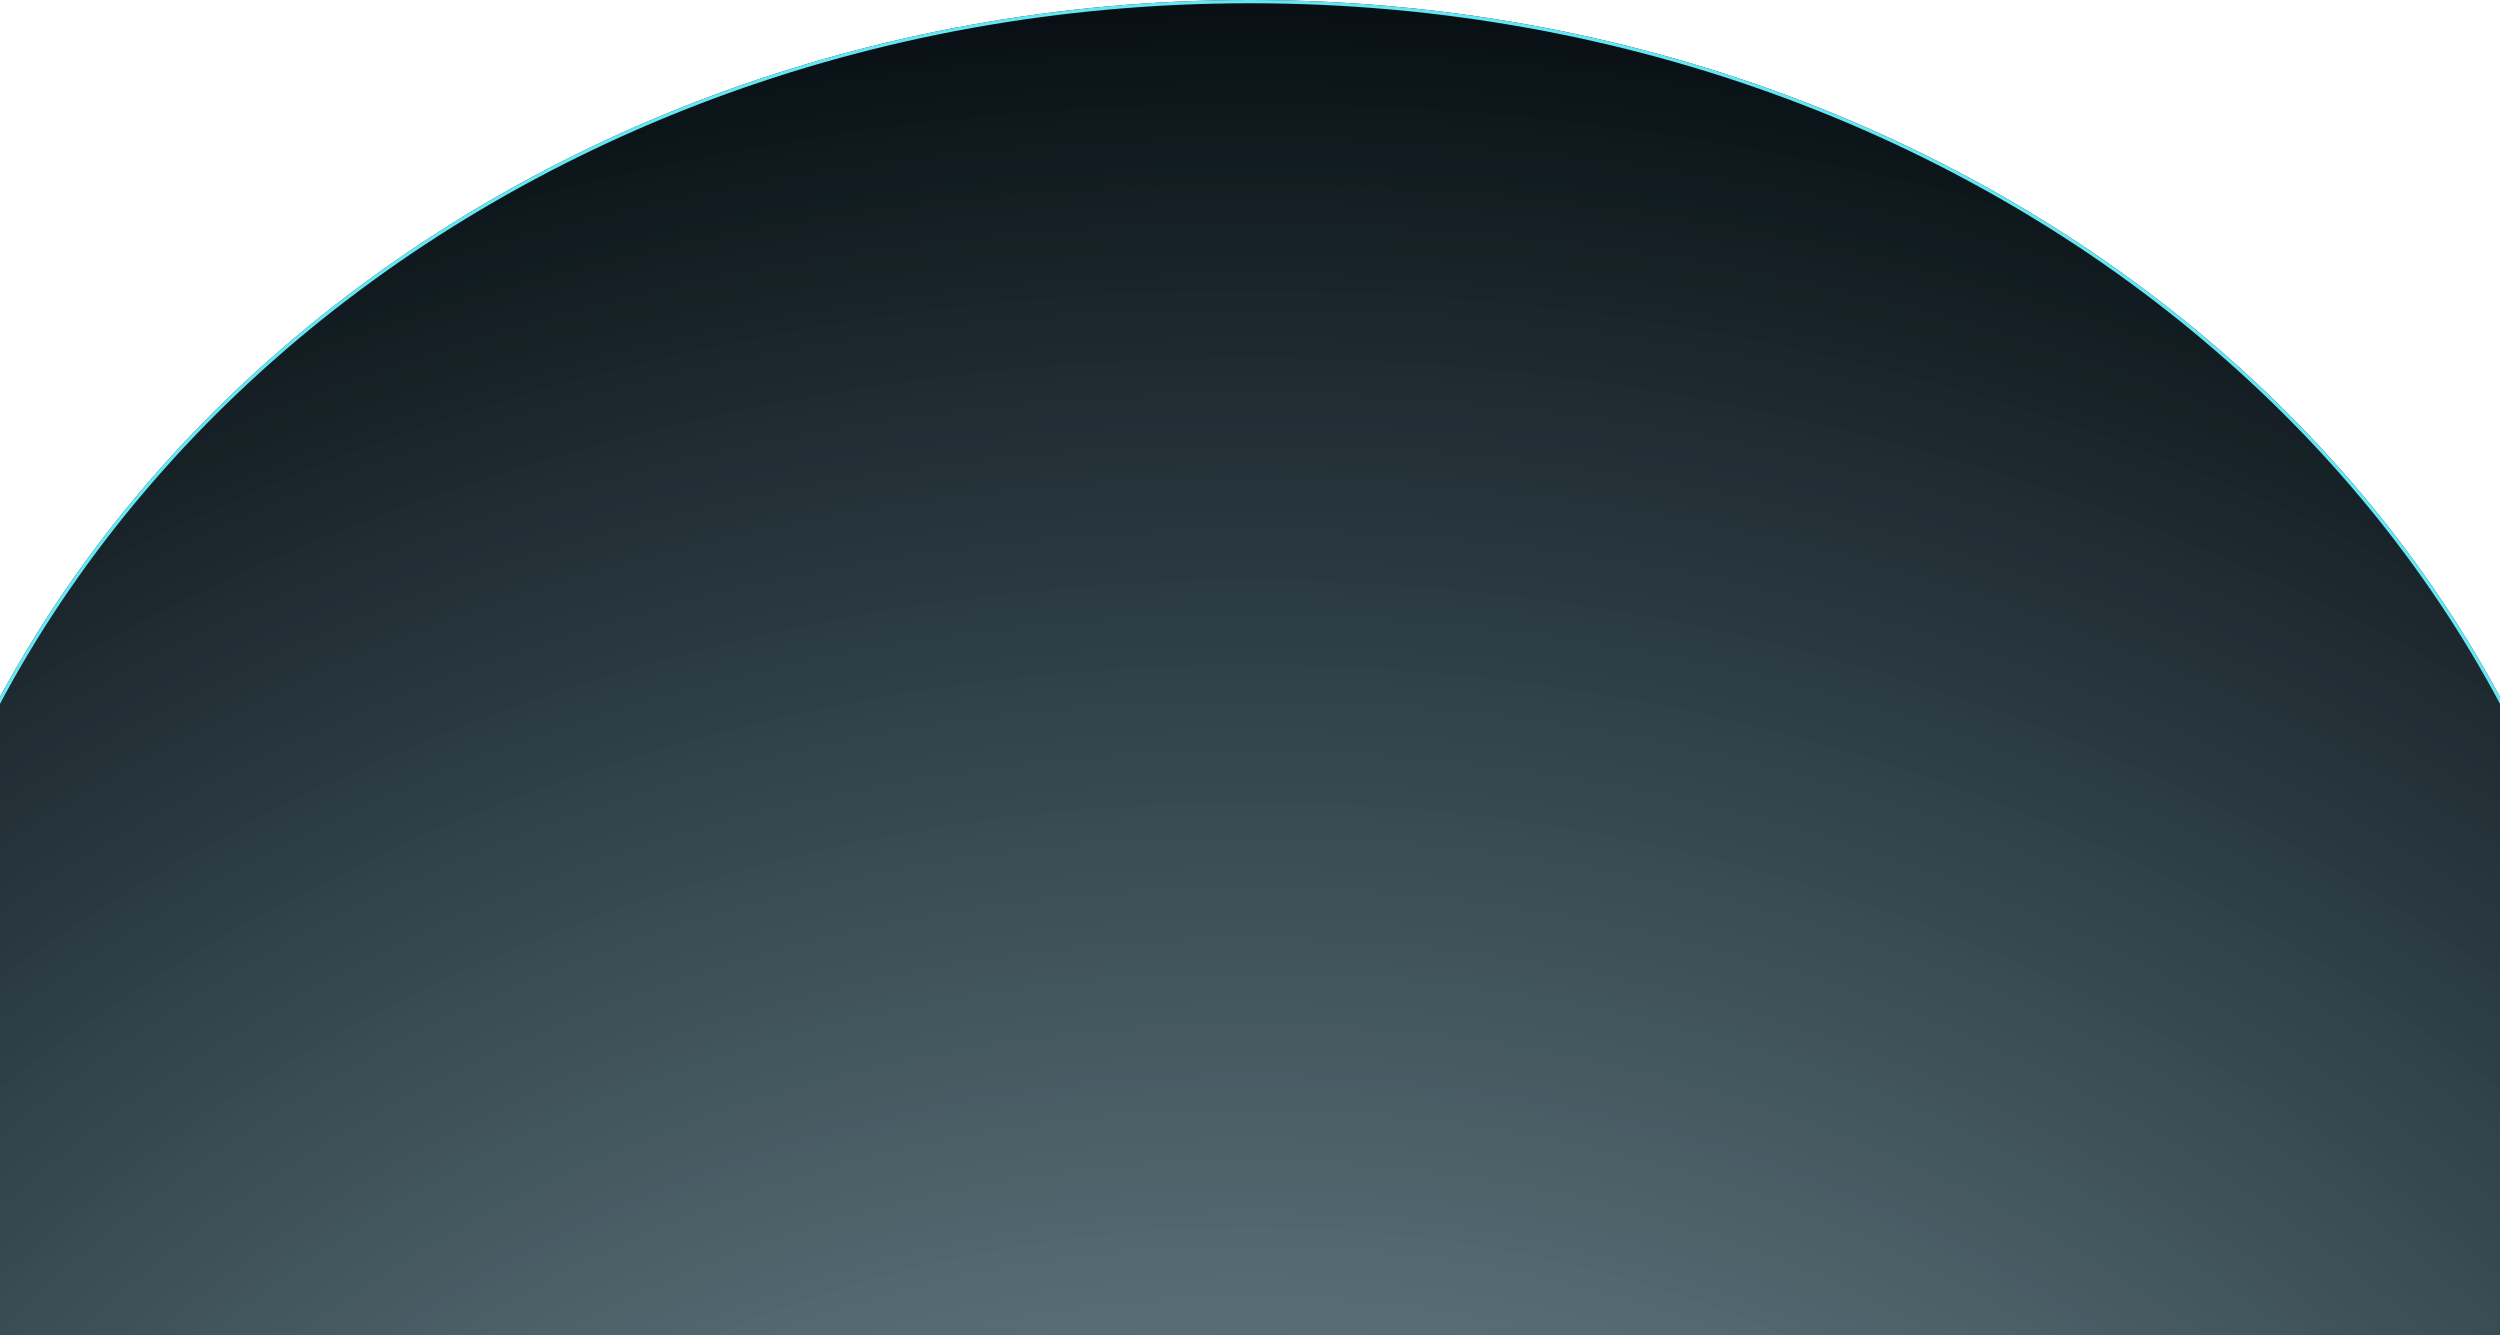
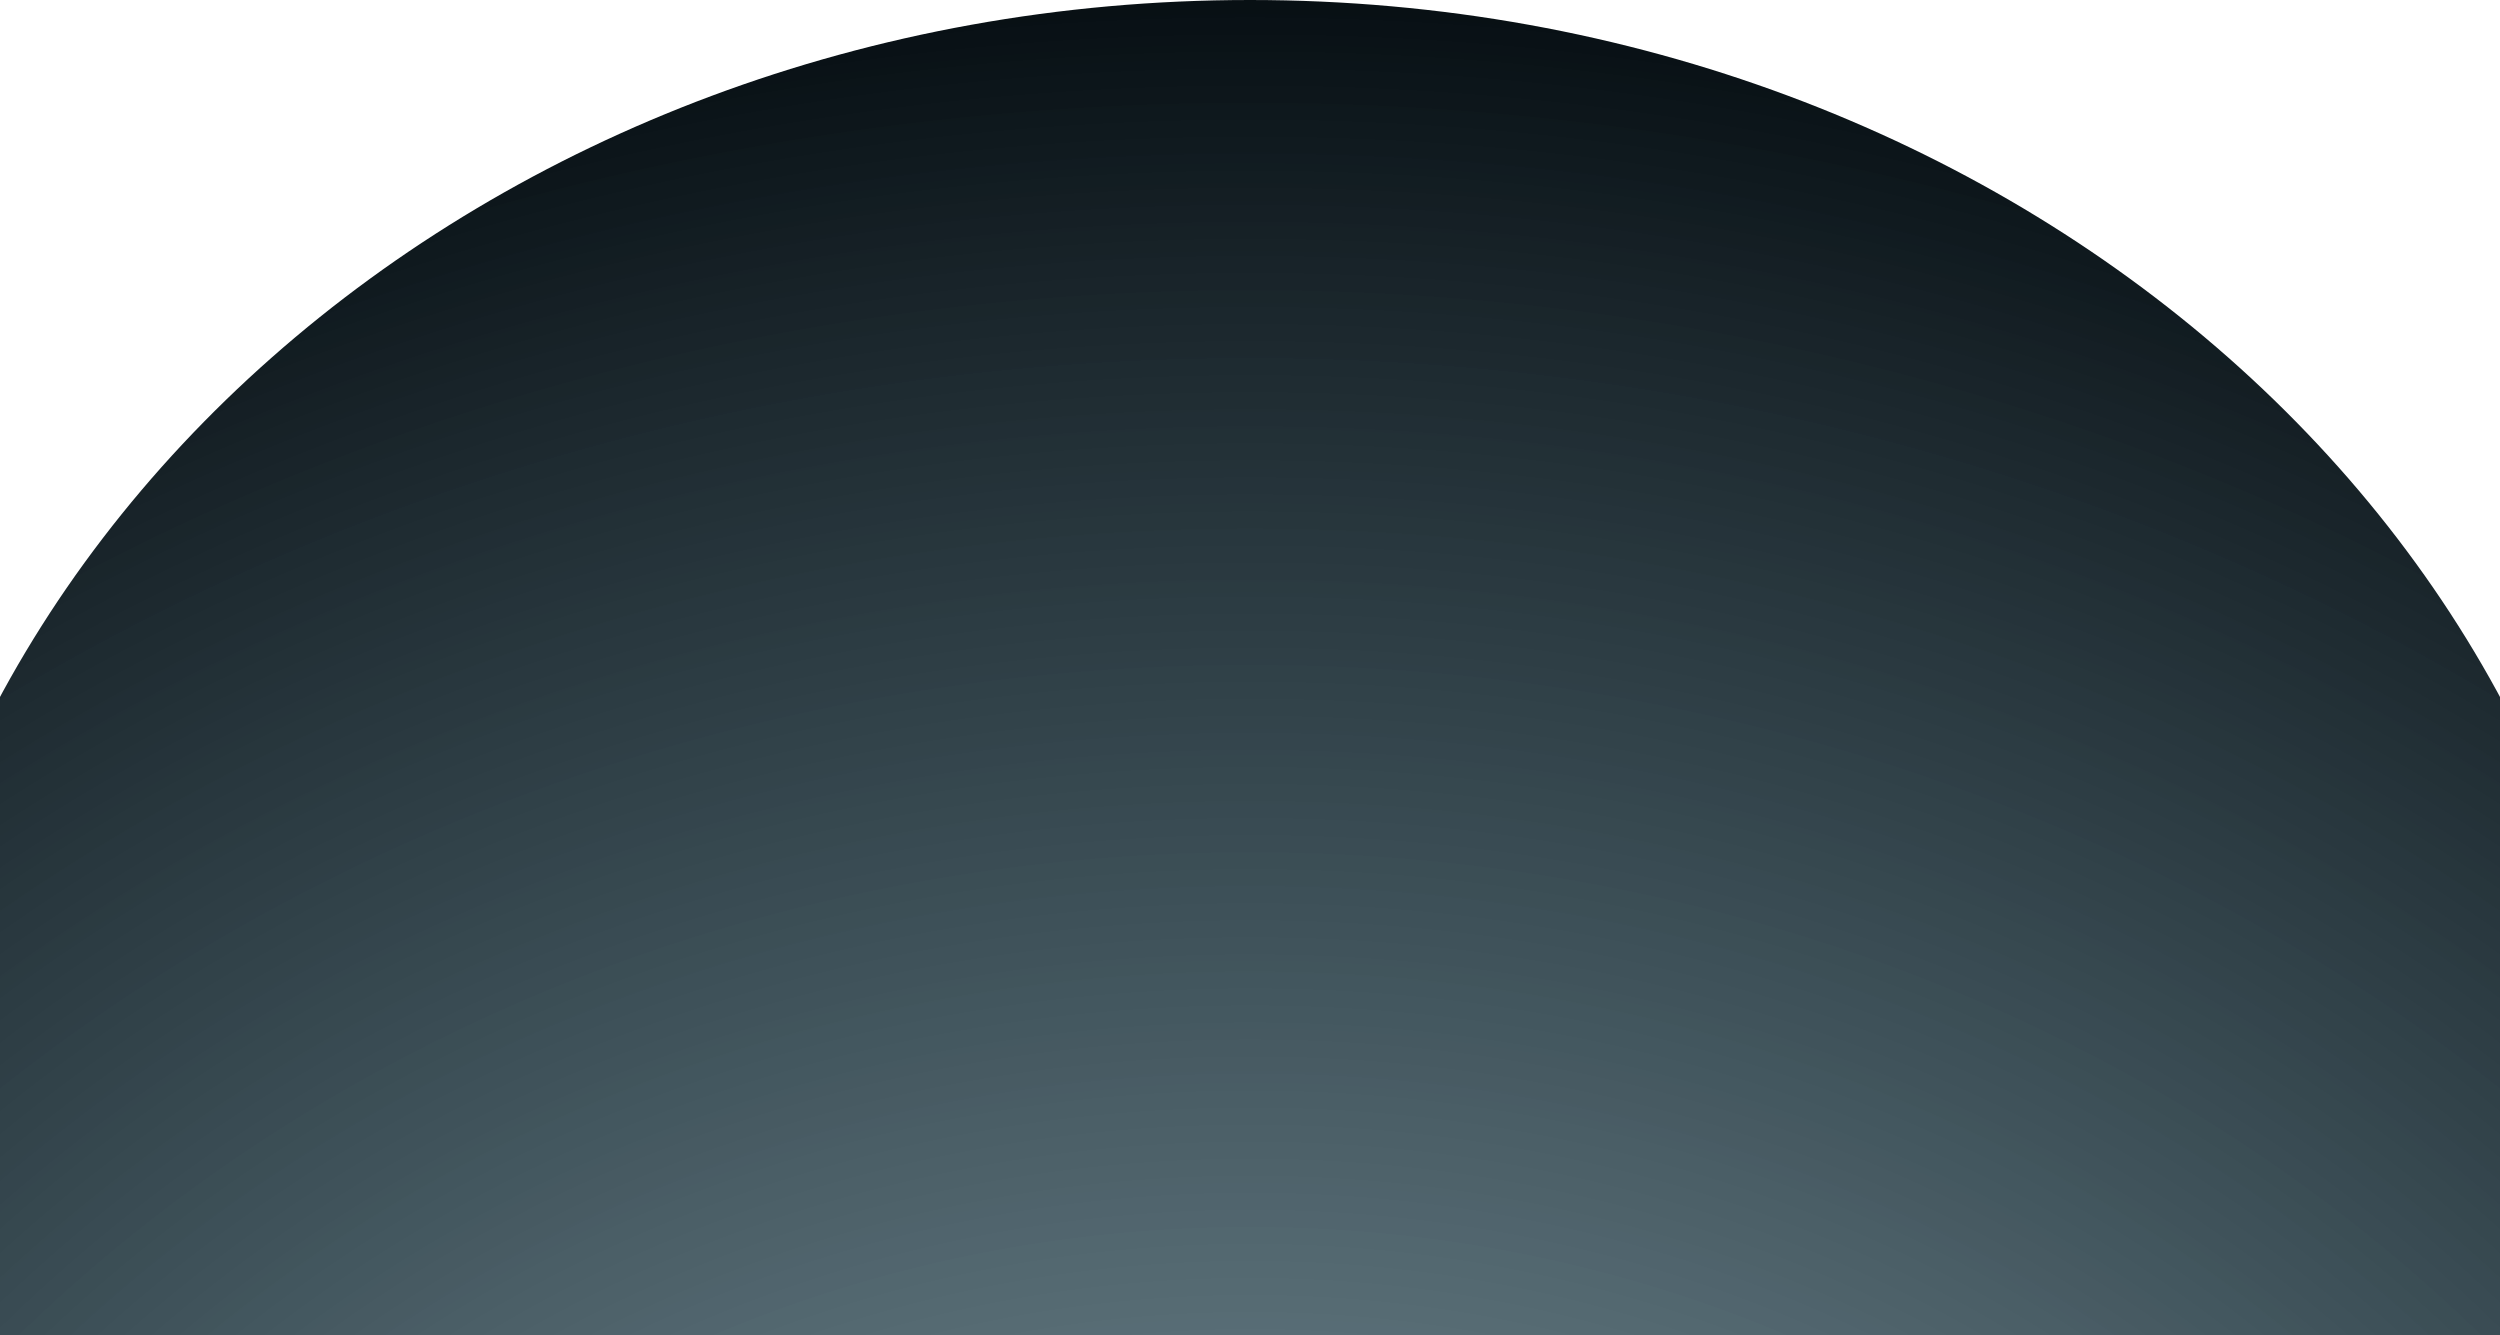
<svg xmlns="http://www.w3.org/2000/svg" width="1536" height="820" viewBox="0 0 1536 820" fill="none">
  <ellipse cx="768" cy="750" rx="850" ry="750" fill="url(#paint0_radial_50_38)" />
-   <path d="M768 1C1237.01 1 1617 336.453 1617 750C1617 1163.55 1237.01 1499 768 1499C298.989 1499 -81 1163.55 -81 750C-81 336.453 298.989 1 768 1Z" stroke="#68F2FF" stroke-opacity="0.95" stroke-width="2" />
  <defs>
    <radialGradient id="paint0_radial_50_38" cx="0" cy="0" r="1" gradientUnits="userSpaceOnUse" gradientTransform="translate(768 1440) scale(1700 1500)">
      <stop stop-color="#074052" stop-opacity="0.46" />
      <stop offset="0.32" stop-color="#062A38" stop-opacity="0.62" />
      <stop offset="1" stop-color="#02080C" />
    </radialGradient>
  </defs>
</svg>
